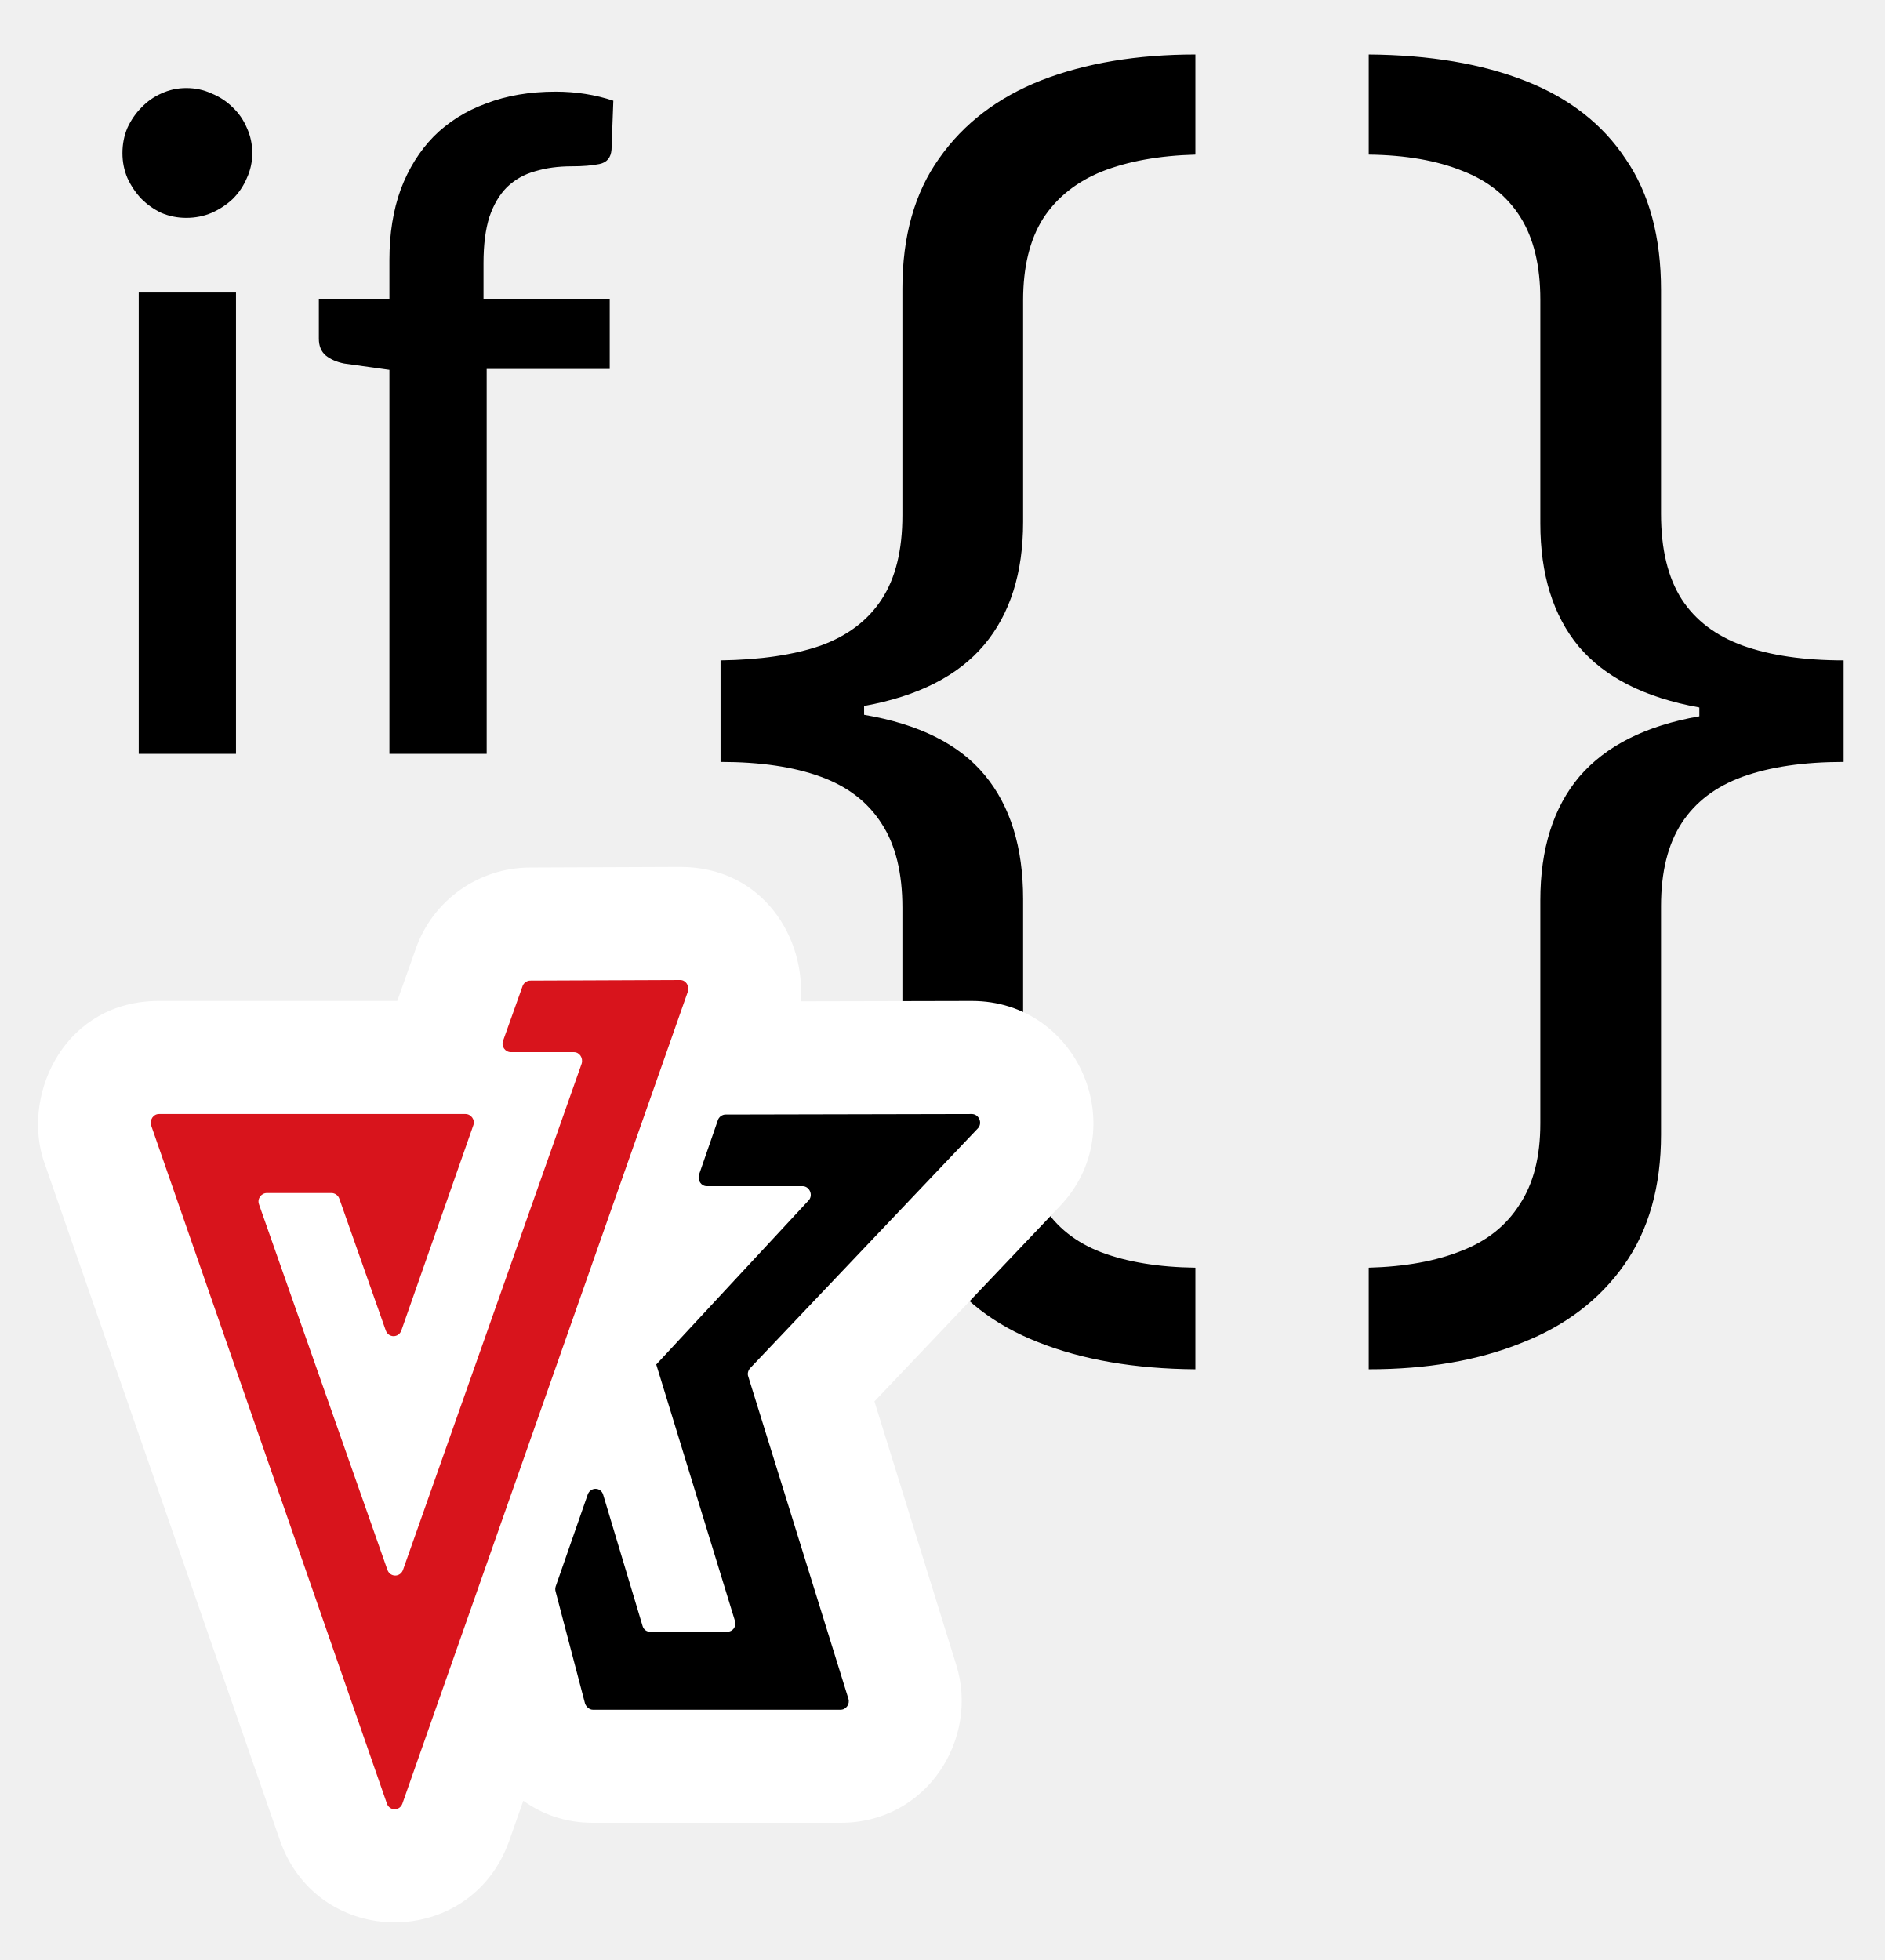
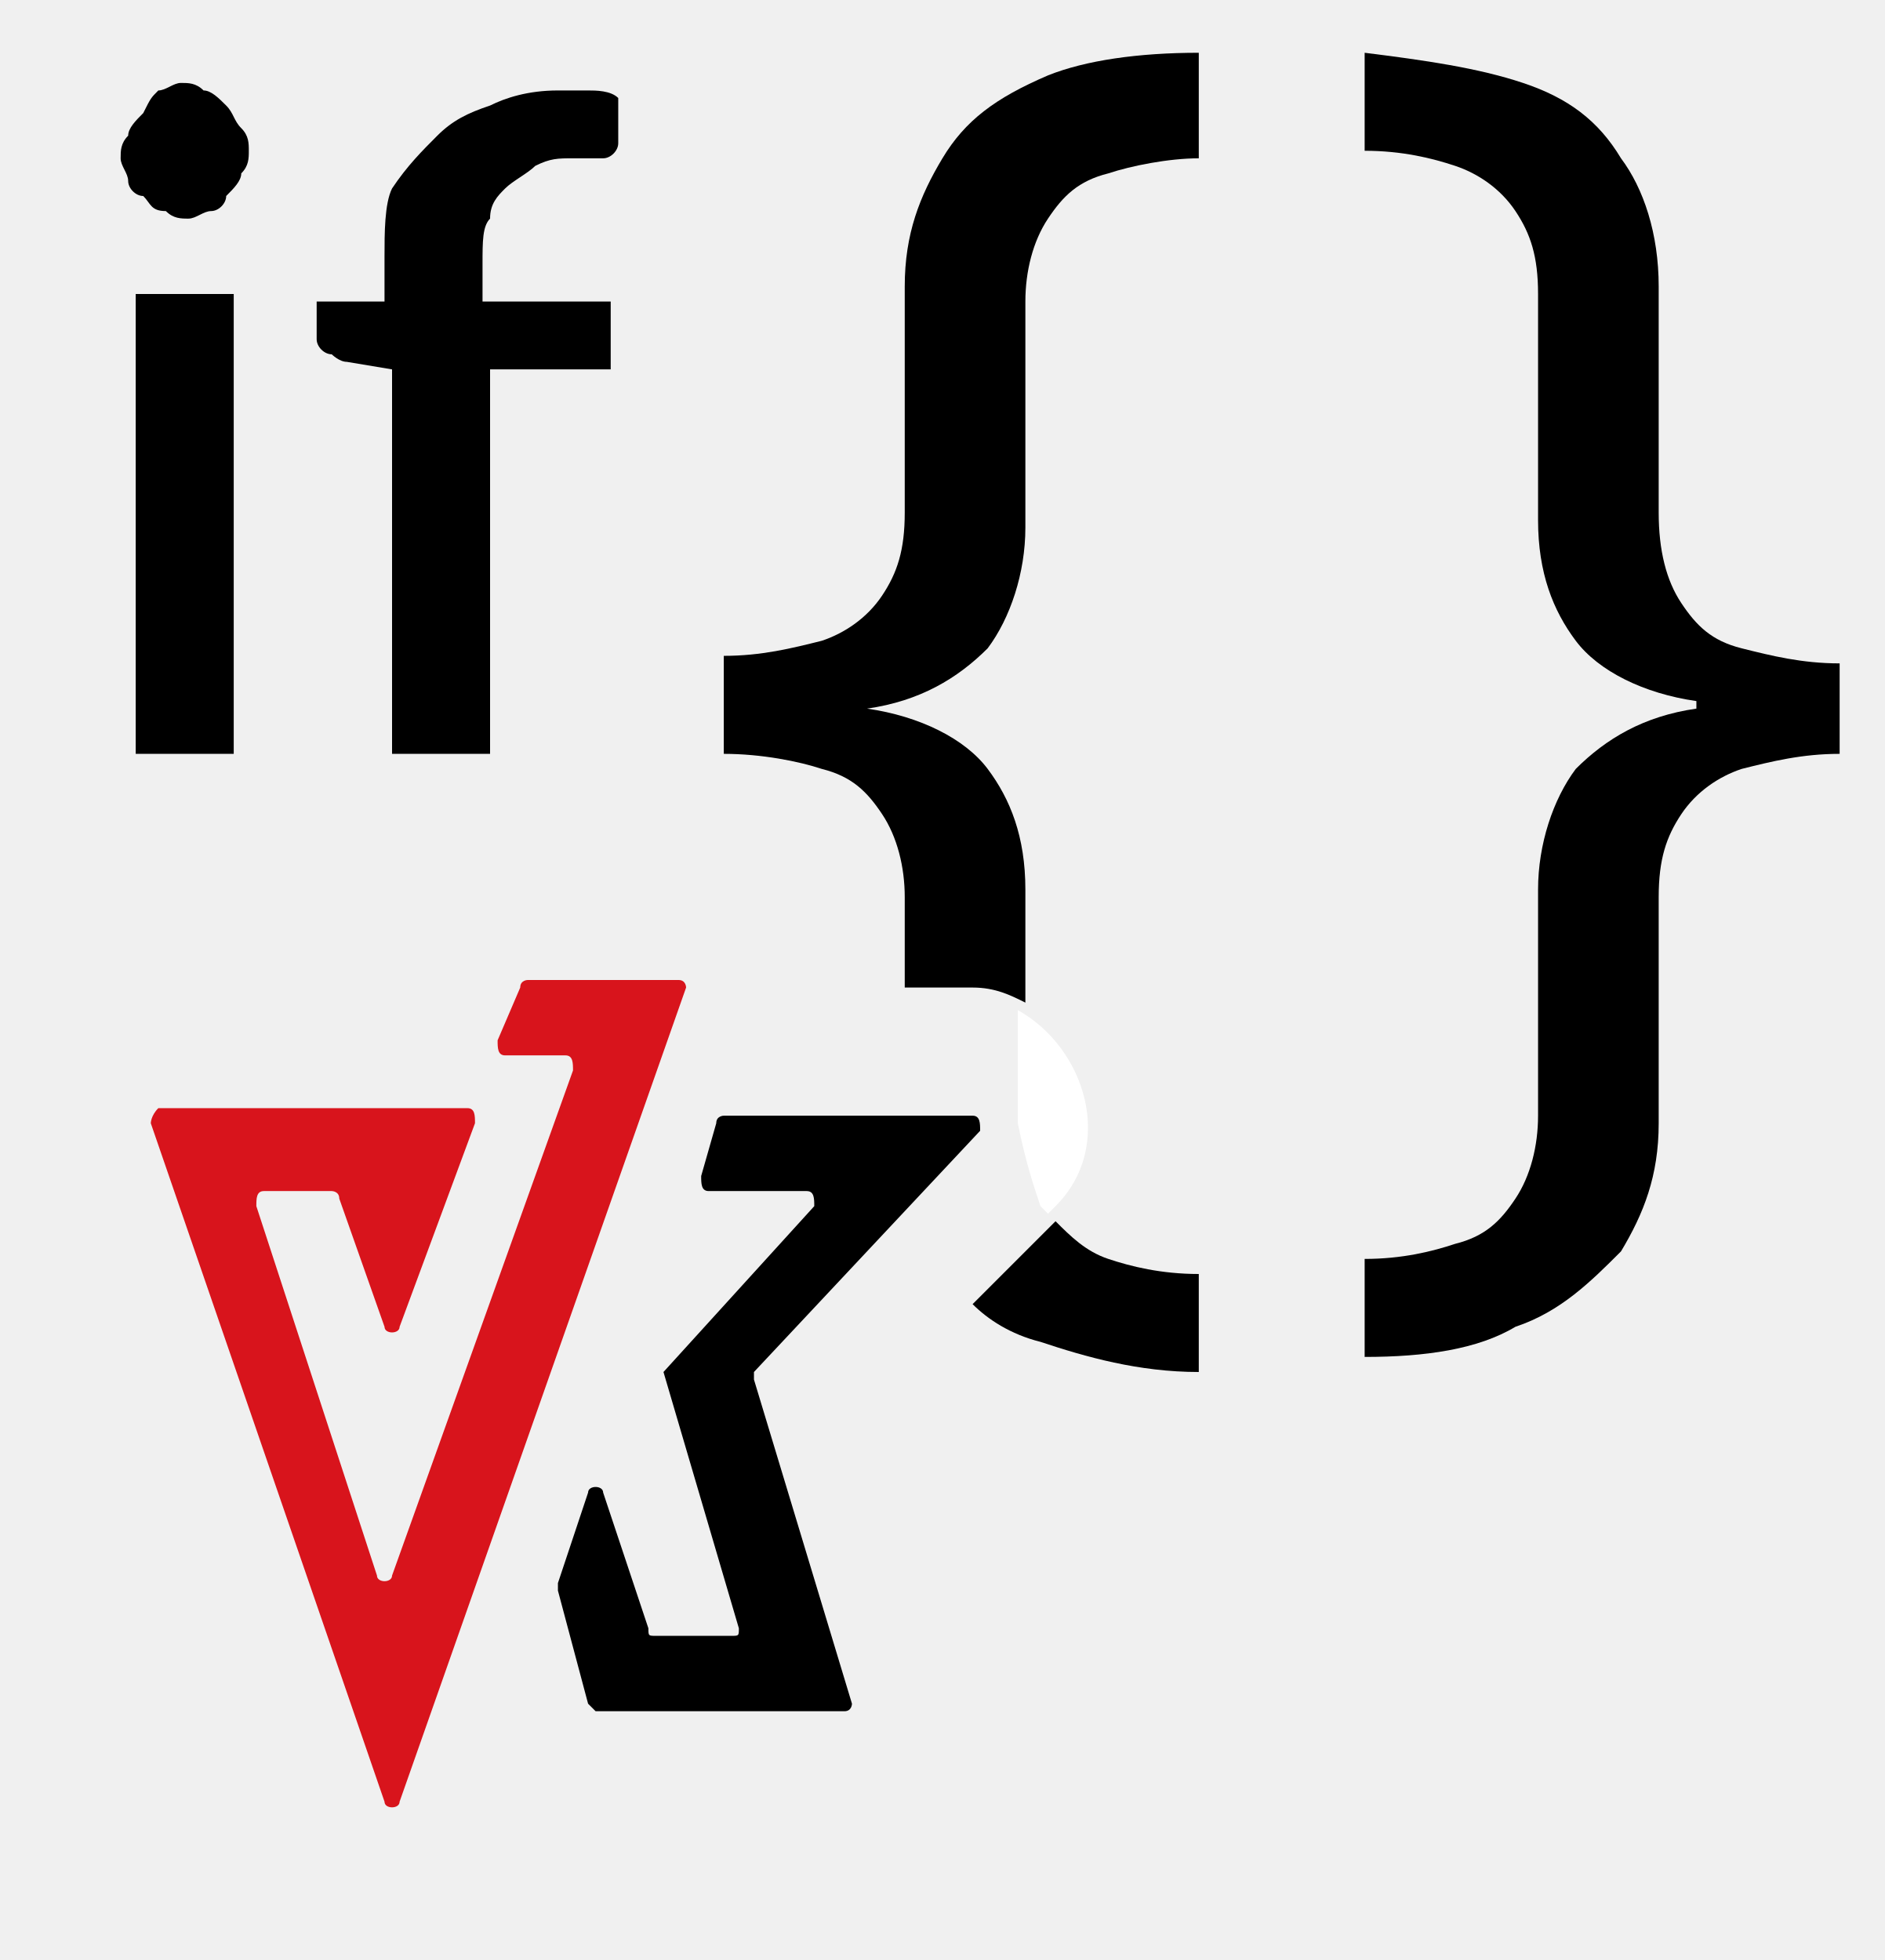
- <svg xmlns="http://www.w3.org/2000/svg" width="25" height="26" viewBox="0 0 25 26" fill="none">
-   <path d="M3.13 3.88V10H1.84V3.88H3.13ZM3.346 2.032C3.346 2.148 3.322 2.258 3.274 2.362C3.23 2.466 3.168 2.558 3.088 2.638C3.008 2.714 2.914 2.776 2.806 2.824C2.702 2.868 2.59 2.89 2.47 2.89C2.354 2.89 2.244 2.868 2.14 2.824C2.04 2.776 1.952 2.714 1.876 2.638C1.8 2.558 1.738 2.466 1.69 2.362C1.646 2.258 1.624 2.148 1.624 2.032C1.624 1.912 1.646 1.8 1.69 1.696C1.738 1.592 1.8 1.502 1.876 1.426C1.952 1.346 2.04 1.284 2.14 1.24C2.244 1.192 2.354 1.168 2.47 1.168C2.59 1.168 2.702 1.192 2.806 1.24C2.914 1.284 3.008 1.346 3.088 1.426C3.168 1.502 3.23 1.592 3.274 1.696C3.322 1.8 3.346 1.912 3.346 2.032ZM5.165 10V4.906L4.565 4.822C4.465 4.802 4.383 4.766 4.319 4.714C4.259 4.662 4.229 4.588 4.229 4.492V3.964H5.165V3.448C5.165 3.1 5.215 2.788 5.315 2.512C5.419 2.236 5.565 2.002 5.753 1.81C5.945 1.618 6.177 1.472 6.449 1.372C6.721 1.268 7.027 1.216 7.367 1.216C7.507 1.216 7.639 1.226 7.763 1.246C7.891 1.266 8.015 1.296 8.135 1.336L8.111 1.984C8.103 2.092 8.049 2.156 7.949 2.176C7.853 2.196 7.731 2.206 7.583 2.206C7.403 2.206 7.241 2.228 7.097 2.272C6.953 2.312 6.829 2.382 6.725 2.482C6.625 2.582 6.547 2.714 6.491 2.878C6.439 3.042 6.413 3.246 6.413 3.49V3.964H8.087V4.894H6.455V10H5.165Z" fill="black" />
-   <path d="M15.855 18.164C15.048 18.158 14.352 18.037 13.766 17.803C13.186 17.575 12.74 17.23 12.428 16.768C12.122 16.305 11.969 15.726 11.969 15.029V12.041C11.969 11.579 11.878 11.208 11.695 10.928C11.513 10.641 11.243 10.433 10.885 10.303C10.527 10.172 10.084 10.107 9.557 10.107V8.76C10.084 8.753 10.527 8.688 10.885 8.564C11.243 8.434 11.513 8.229 11.695 7.949C11.878 7.669 11.969 7.298 11.969 6.836V3.828C11.969 3.132 12.132 2.555 12.457 2.1C12.783 1.637 13.235 1.292 13.815 1.064C14.4 0.837 15.081 0.723 15.855 0.723V2.051C15.374 2.064 14.96 2.139 14.615 2.275C14.277 2.412 14.016 2.62 13.834 2.9C13.658 3.18 13.57 3.542 13.57 3.984V6.924C13.57 7.601 13.398 8.145 13.053 8.555C12.708 8.965 12.177 9.235 11.461 9.365V9.482C12.19 9.606 12.724 9.873 13.062 10.283C13.401 10.693 13.57 11.24 13.57 11.924V14.922C13.57 15.365 13.658 15.723 13.834 15.996C14.01 16.276 14.267 16.481 14.605 16.611C14.95 16.741 15.367 16.81 15.855 16.816V18.164ZM18.154 18.164V16.816C18.636 16.803 19.046 16.729 19.385 16.592C19.723 16.462 19.98 16.256 20.156 15.977C20.338 15.703 20.43 15.345 20.43 14.902V11.943C20.43 11.26 20.602 10.713 20.947 10.303C21.299 9.893 21.829 9.626 22.539 9.502V9.385C21.816 9.255 21.283 8.984 20.938 8.574C20.599 8.164 20.43 7.62 20.43 6.943V3.975C20.43 3.525 20.342 3.161 20.166 2.881C19.99 2.601 19.733 2.396 19.395 2.266C19.056 2.129 18.643 2.057 18.154 2.051V0.723C18.962 0.729 19.655 0.846 20.234 1.074C20.814 1.302 21.256 1.647 21.562 2.109C21.875 2.565 22.031 3.145 22.031 3.848V6.816C22.031 7.285 22.122 7.663 22.305 7.949C22.487 8.229 22.757 8.434 23.115 8.564C23.48 8.695 23.926 8.76 24.453 8.76V10.107C23.926 10.107 23.48 10.172 23.115 10.303C22.757 10.433 22.487 10.638 22.305 10.918C22.122 11.198 22.031 11.566 22.031 12.021V15.049C22.031 15.739 21.869 16.315 21.543 16.777C21.217 17.24 20.765 17.585 20.186 17.812C19.606 18.047 18.929 18.164 18.154 18.164Z" fill="black" />
-   <path d="M9.022 11.5C10.126 11.5 10.692 12.457 10.618 13.283L12.889 13.278C14.307 13.278 15.031 14.983 14.055 16.003L11.598 18.59L12.684 22.088C12.988 23.059 12.301 24.18 11.15 24.18H7.862C7.492 24.18 7.184 24.062 6.941 23.887L6.748 24.436L6.743 24.448C6.222 25.851 4.247 25.851 3.726 24.448L3.72 24.433L0.575 15.385L0.564 15.347C0.311 14.474 0.873 13.278 2.108 13.278H5.269L5.513 12.59C5.739 11.939 6.352 11.51 7.028 11.508L7.033 11.508L9.022 11.5Z" fill="white" />
-   <path d="M12.889 14.778L9.623 14.785C9.579 14.785 9.535 14.816 9.521 14.861L9.271 15.583C9.249 15.659 9.301 15.735 9.374 15.735H10.644C10.739 15.735 10.79 15.857 10.724 15.925L8.699 18.106H8.706L9.748 21.502C9.77 21.578 9.719 21.646 9.645 21.646H8.625C8.574 21.646 8.537 21.616 8.523 21.57L8.001 19.831C7.972 19.724 7.833 19.724 7.796 19.823L7.37 21.046C7.363 21.069 7.363 21.092 7.37 21.115L7.759 22.596C7.774 22.642 7.818 22.68 7.862 22.68H11.15C11.223 22.68 11.275 22.604 11.253 22.535L9.924 18.258C9.91 18.22 9.924 18.174 9.954 18.144L12.97 14.968C13.036 14.899 12.985 14.778 12.889 14.778Z" fill="black" />
-   <path d="M9.022 13L7.033 13.008C6.989 13.008 6.945 13.038 6.93 13.084L6.673 13.805C6.644 13.881 6.702 13.957 6.776 13.957H7.612C7.686 13.957 7.737 14.033 7.715 14.109L5.345 20.826C5.308 20.925 5.176 20.925 5.139 20.826L3.436 15.978C3.407 15.902 3.466 15.826 3.539 15.826H4.398C4.442 15.826 4.486 15.857 4.501 15.902L5.117 17.65C5.154 17.749 5.286 17.749 5.323 17.65L6.277 14.93C6.306 14.854 6.247 14.778 6.174 14.778H2.108C2.034 14.778 1.983 14.854 2.005 14.93L5.132 23.926C5.168 24.025 5.301 24.025 5.337 23.926L9.124 13.152C9.146 13.076 9.095 13 9.022 13Z" fill="#D8141C" />
+ <svg xmlns="http://www.w3.org/2000/svg" version="1.1" id="レイヤー_1" x="0px" y="0px" viewBox="0 0 25 26" style="enable-background:new 0 0 25 26;" xml:space="preserve">
+   <style type="text/css">
+ 	.st0{fill:#FFFFFF;}
+ 	.st1{fill:#D8141C;}
+ </style>
+   <path d="M3.1,3.9V10H1.8V3.9H3.1z M3.3,2c0,0.1,0,0.2-0.1,0.3c0,0.1-0.1,0.2-0.2,0.3C3,2.7,2.9,2.8,2.8,2.8c-0.1,0-0.2,0.1-0.3,0.1  c-0.1,0-0.2,0-0.3-0.1C2,2.8,2,2.7,1.9,2.6C1.8,2.6,1.7,2.5,1.7,2.4c0-0.1-0.1-0.2-0.1-0.3c0-0.1,0-0.2,0.1-0.3  c0-0.1,0.1-0.2,0.2-0.3C2,1.3,2,1.3,2.1,1.2c0.1,0,0.2-0.1,0.3-0.1c0.1,0,0.2,0,0.3,0.1c0.1,0,0.2,0.1,0.3,0.2  c0.1,0.1,0.1,0.2,0.2,0.3C3.3,1.8,3.3,1.9,3.3,2z M5.2,10V4.9L4.6,4.8c-0.1,0-0.2-0.1-0.2-0.1C4.3,4.7,4.2,4.6,4.2,4.5V4h0.9V3.4  c0-0.3,0-0.7,0.1-0.9C5.4,2.2,5.6,2,5.8,1.8c0.2-0.2,0.4-0.3,0.7-0.4C6.7,1.3,7,1.2,7.4,1.2c0.1,0,0.3,0,0.4,0c0.1,0,0.3,0,0.4,0.1  l0,0.6c0,0.1-0.1,0.2-0.2,0.2c-0.1,0-0.2,0-0.4,0c-0.2,0-0.3,0-0.5,0.1C7,2.3,6.8,2.4,6.7,2.5C6.6,2.6,6.5,2.7,6.5,2.9  C6.4,3,6.4,3.2,6.4,3.5V4h1.7v0.9H6.5V10H5.2z" />
+   <path d="M13.8,17.8c0.6,0.2,1.3,0.4,2.1,0.4v-1.3c-0.5,0-0.9-0.1-1.2-0.2c-0.3-0.1-0.5-0.3-0.7-0.5l-1.1,1.1  C13.1,17.5,13.4,17.7,13.8,17.8z" />
+   <path d="M12.5,2.1c-0.3,0.5-0.5,1-0.5,1.7v3c0,0.5-0.1,0.8-0.3,1.1s-0.5,0.5-0.8,0.6c-0.4,0.1-0.8,0.2-1.3,0.2v1.3  c0.5,0,1,0.1,1.3,0.2c0.4,0.1,0.6,0.3,0.8,0.6c0.2,0.3,0.3,0.7,0.3,1.1v1.2l0.9,0c0.3,0,0.5,0.1,0.7,0.2v-1.5c0-0.7-0.2-1.2-0.5-1.6  c-0.3-0.4-0.9-0.7-1.6-0.8V9.4c0.7-0.1,1.2-0.4,1.6-0.8c0.3-0.4,0.5-1,0.5-1.6V4c0-0.4,0.1-0.8,0.3-1.1c0.2-0.3,0.4-0.5,0.8-0.6  c0.3-0.1,0.8-0.2,1.2-0.2V0.7c-0.8,0-1.5,0.1-2,0.3C13.2,1.3,12.8,1.6,12.5,2.1z" />
+   <path d="M23.1,8.6c-0.4-0.1-0.6-0.3-0.8-0.6C22.1,7.7,22,7.3,22,6.8v-3c0-0.7-0.2-1.3-0.5-1.7c-0.3-0.5-0.7-0.8-1.3-1  c-0.6-0.2-1.3-0.3-2.1-0.4v1.3c0.5,0,0.9,0.1,1.2,0.2c0.3,0.1,0.6,0.3,0.8,0.6c0.2,0.3,0.3,0.6,0.3,1.1v3c0,0.7,0.2,1.2,0.5,1.6  c0.3,0.4,0.9,0.7,1.6,0.8v0.1c-0.7,0.1-1.2,0.4-1.6,0.8c-0.3,0.4-0.5,1-0.5,1.6v3c0,0.4-0.1,0.8-0.3,1.1c-0.2,0.3-0.4,0.5-0.8,0.6  c-0.3,0.1-0.7,0.2-1.2,0.2v1.3c0.8,0,1.5-0.1,2-0.4c0.6-0.2,1-0.6,1.4-1c0.3-0.5,0.5-1,0.5-1.7v-3c0-0.5,0.1-0.8,0.3-1.1  c0.2-0.3,0.5-0.5,0.8-0.6c0.4-0.1,0.8-0.2,1.3-0.2V8.8C23.9,8.8,23.5,8.7,23.1,8.6z" />
+   <path class="st0" d="M13.8,16c0,0,0.1,0.1,0.1,0.1l0.1-0.1c0.8-0.8,0.4-2.1-0.5-2.6v1.5C13.6,15.4,13.7,15.7,13.8,16z" />
+   <path d="M12.9,14.8l-3.3,0c0,0-0.1,0-0.1,0.1l-0.2,0.7c0,0.1,0,0.2,0.1,0.2h1.3c0.1,0,0.1,0.1,0.1,0.2l-2,2.2h0l1,3.4  c0,0.1,0,0.1-0.1,0.1h-1c-0.1,0-0.1,0-0.1-0.1L8,19.8c0-0.1-0.2-0.1-0.2,0L7.4,21c0,0,0,0,0,0.1l0.4,1.5c0,0,0.1,0.1,0.1,0.1h3.3  c0.1,0,0.1-0.1,0.1-0.1l-1.3-4.3c0,0,0-0.1,0-0.1l3-3.2C13,14.9,13,14.8,12.9,14.8z" />
+   <path class="st1" d="M9,13l-2,0c0,0-0.1,0-0.1,0.1l-0.3,0.7c0,0.1,0,0.2,0.1,0.2h0.8c0.1,0,0.1,0.1,0.1,0.2l-2.4,6.7  c0,0.1-0.2,0.1-0.2,0L3.4,16c0-0.1,0-0.2,0.1-0.2h0.9c0,0,0.1,0,0.1,0.1l0.6,1.7c0,0.1,0.2,0.1,0.2,0l1-2.7c0-0.1,0-0.2-0.1-0.2H2.1  C2,14.8,2,14.9,2,14.9l3.1,9c0,0.1,0.2,0.1,0.2,0l3.8-10.8C9.1,13.1,9.1,13,9,13z" />
</svg>
